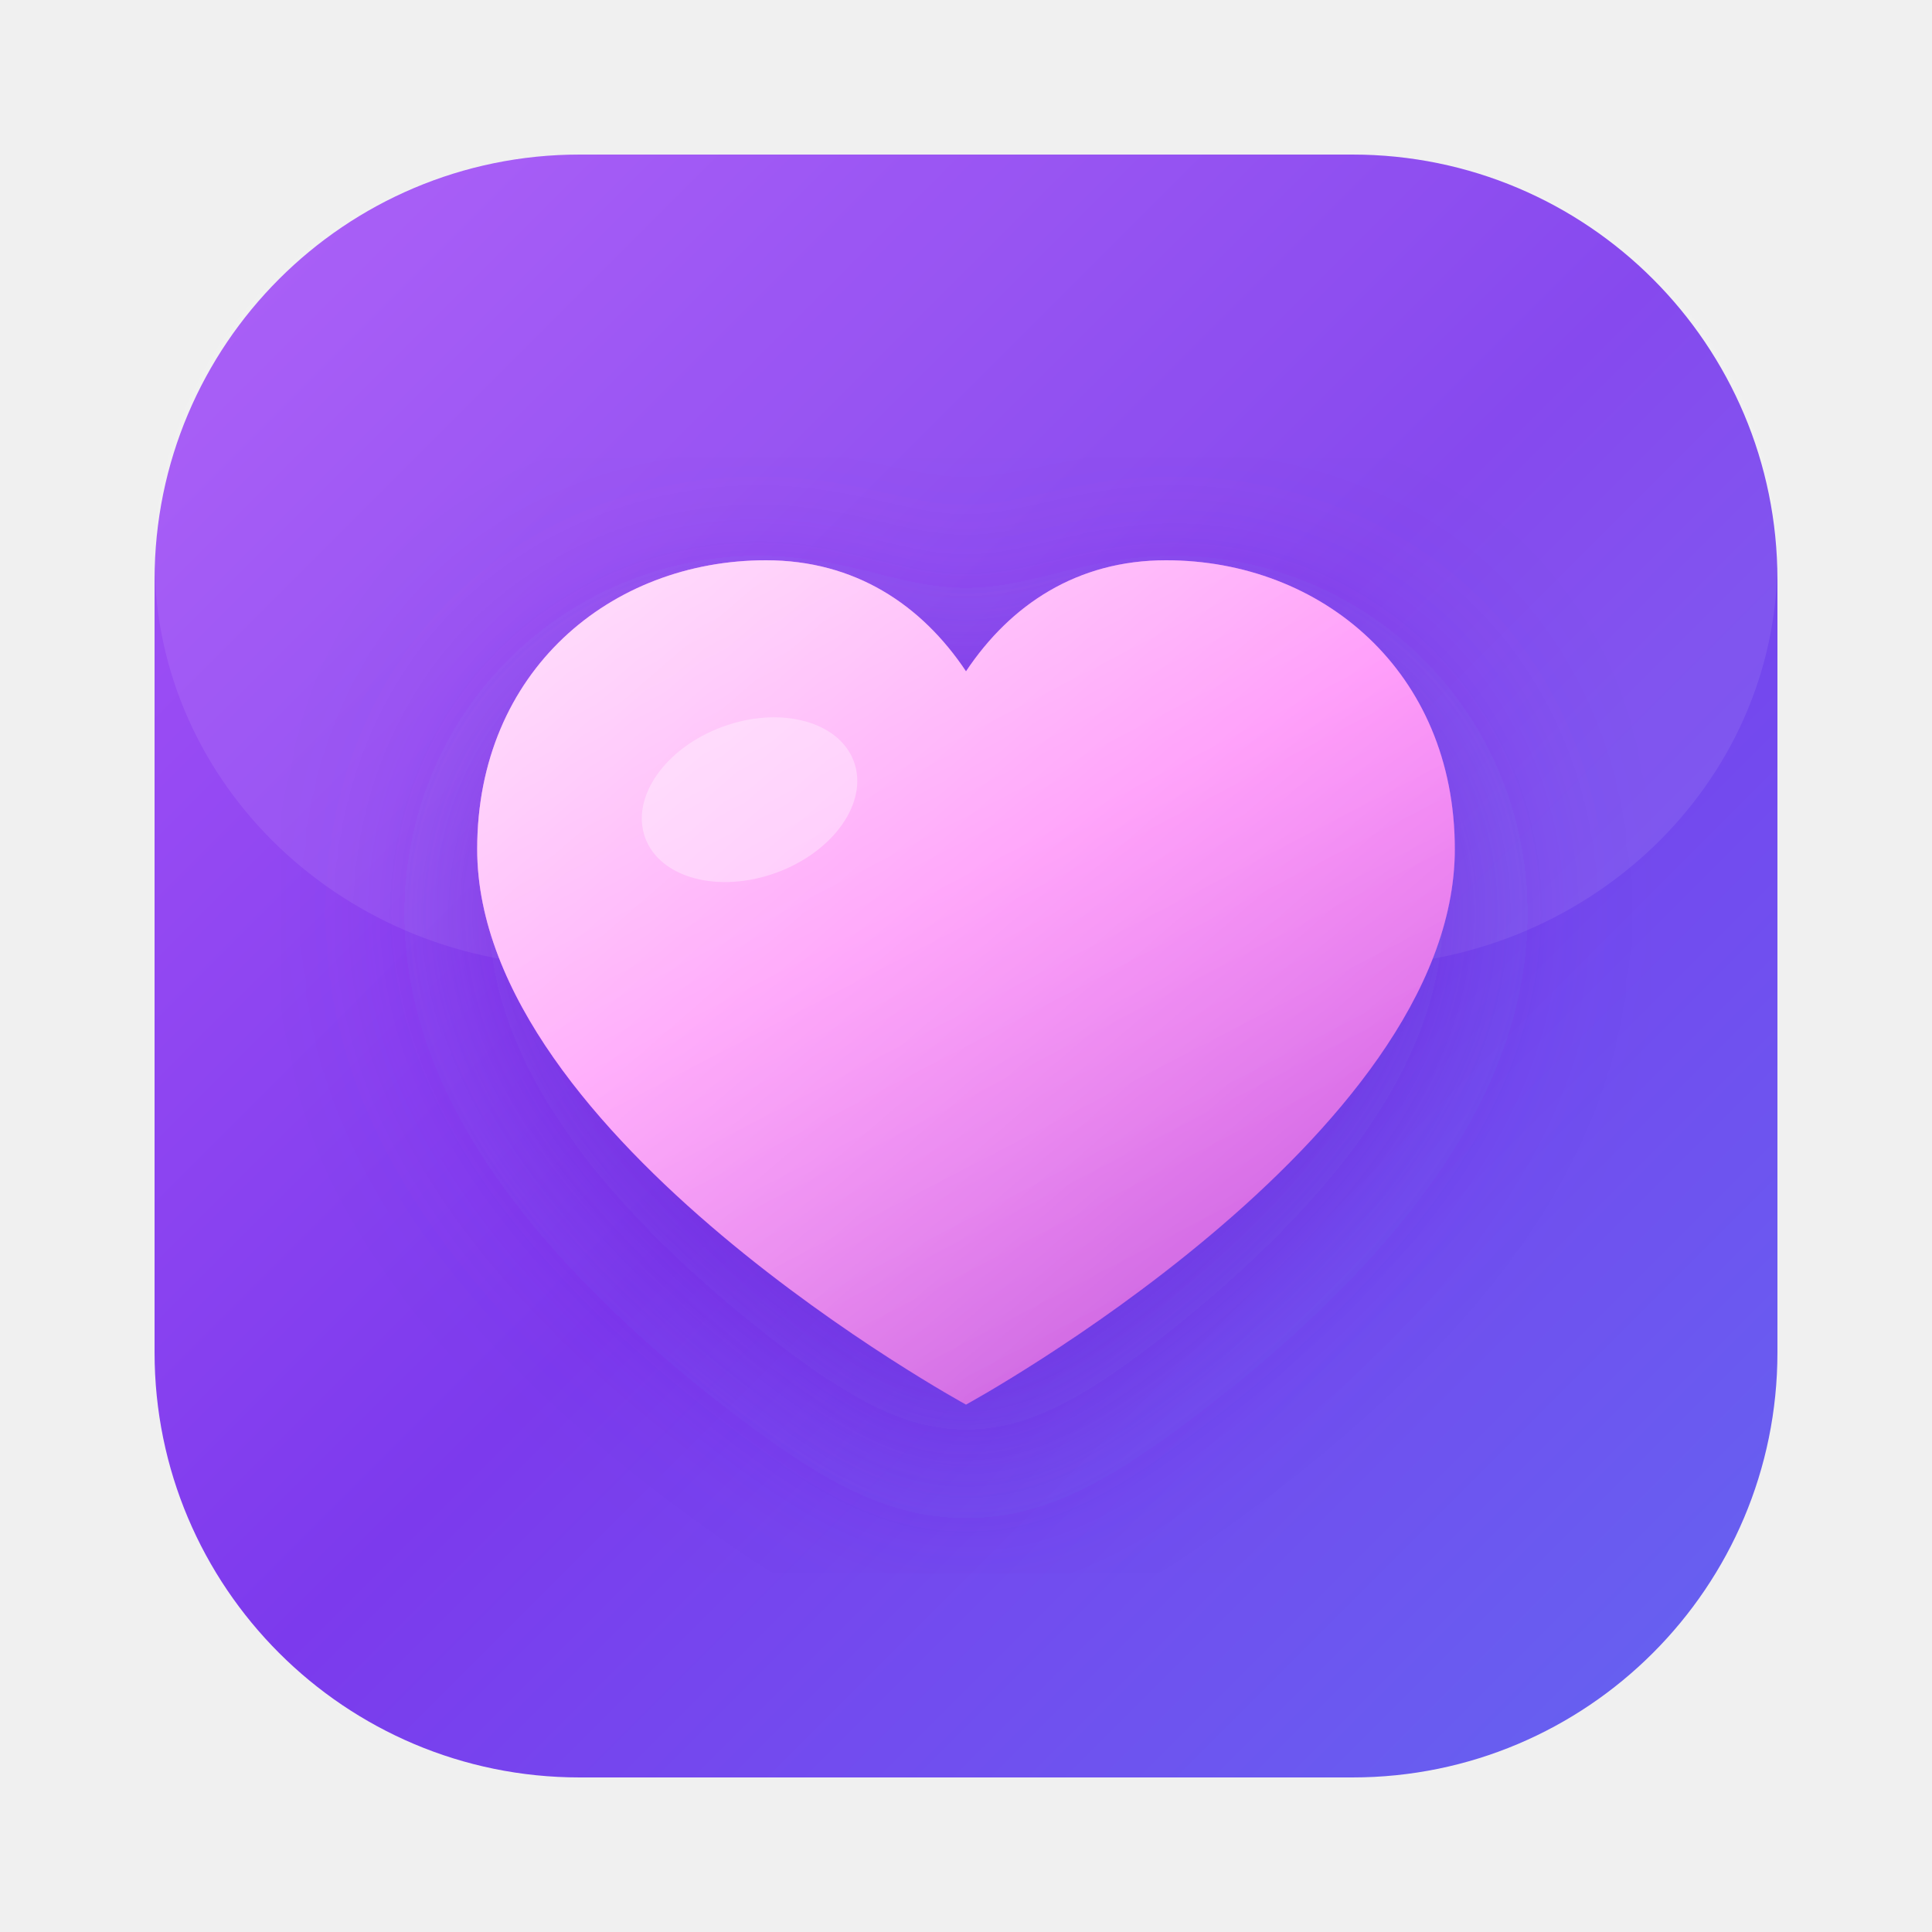
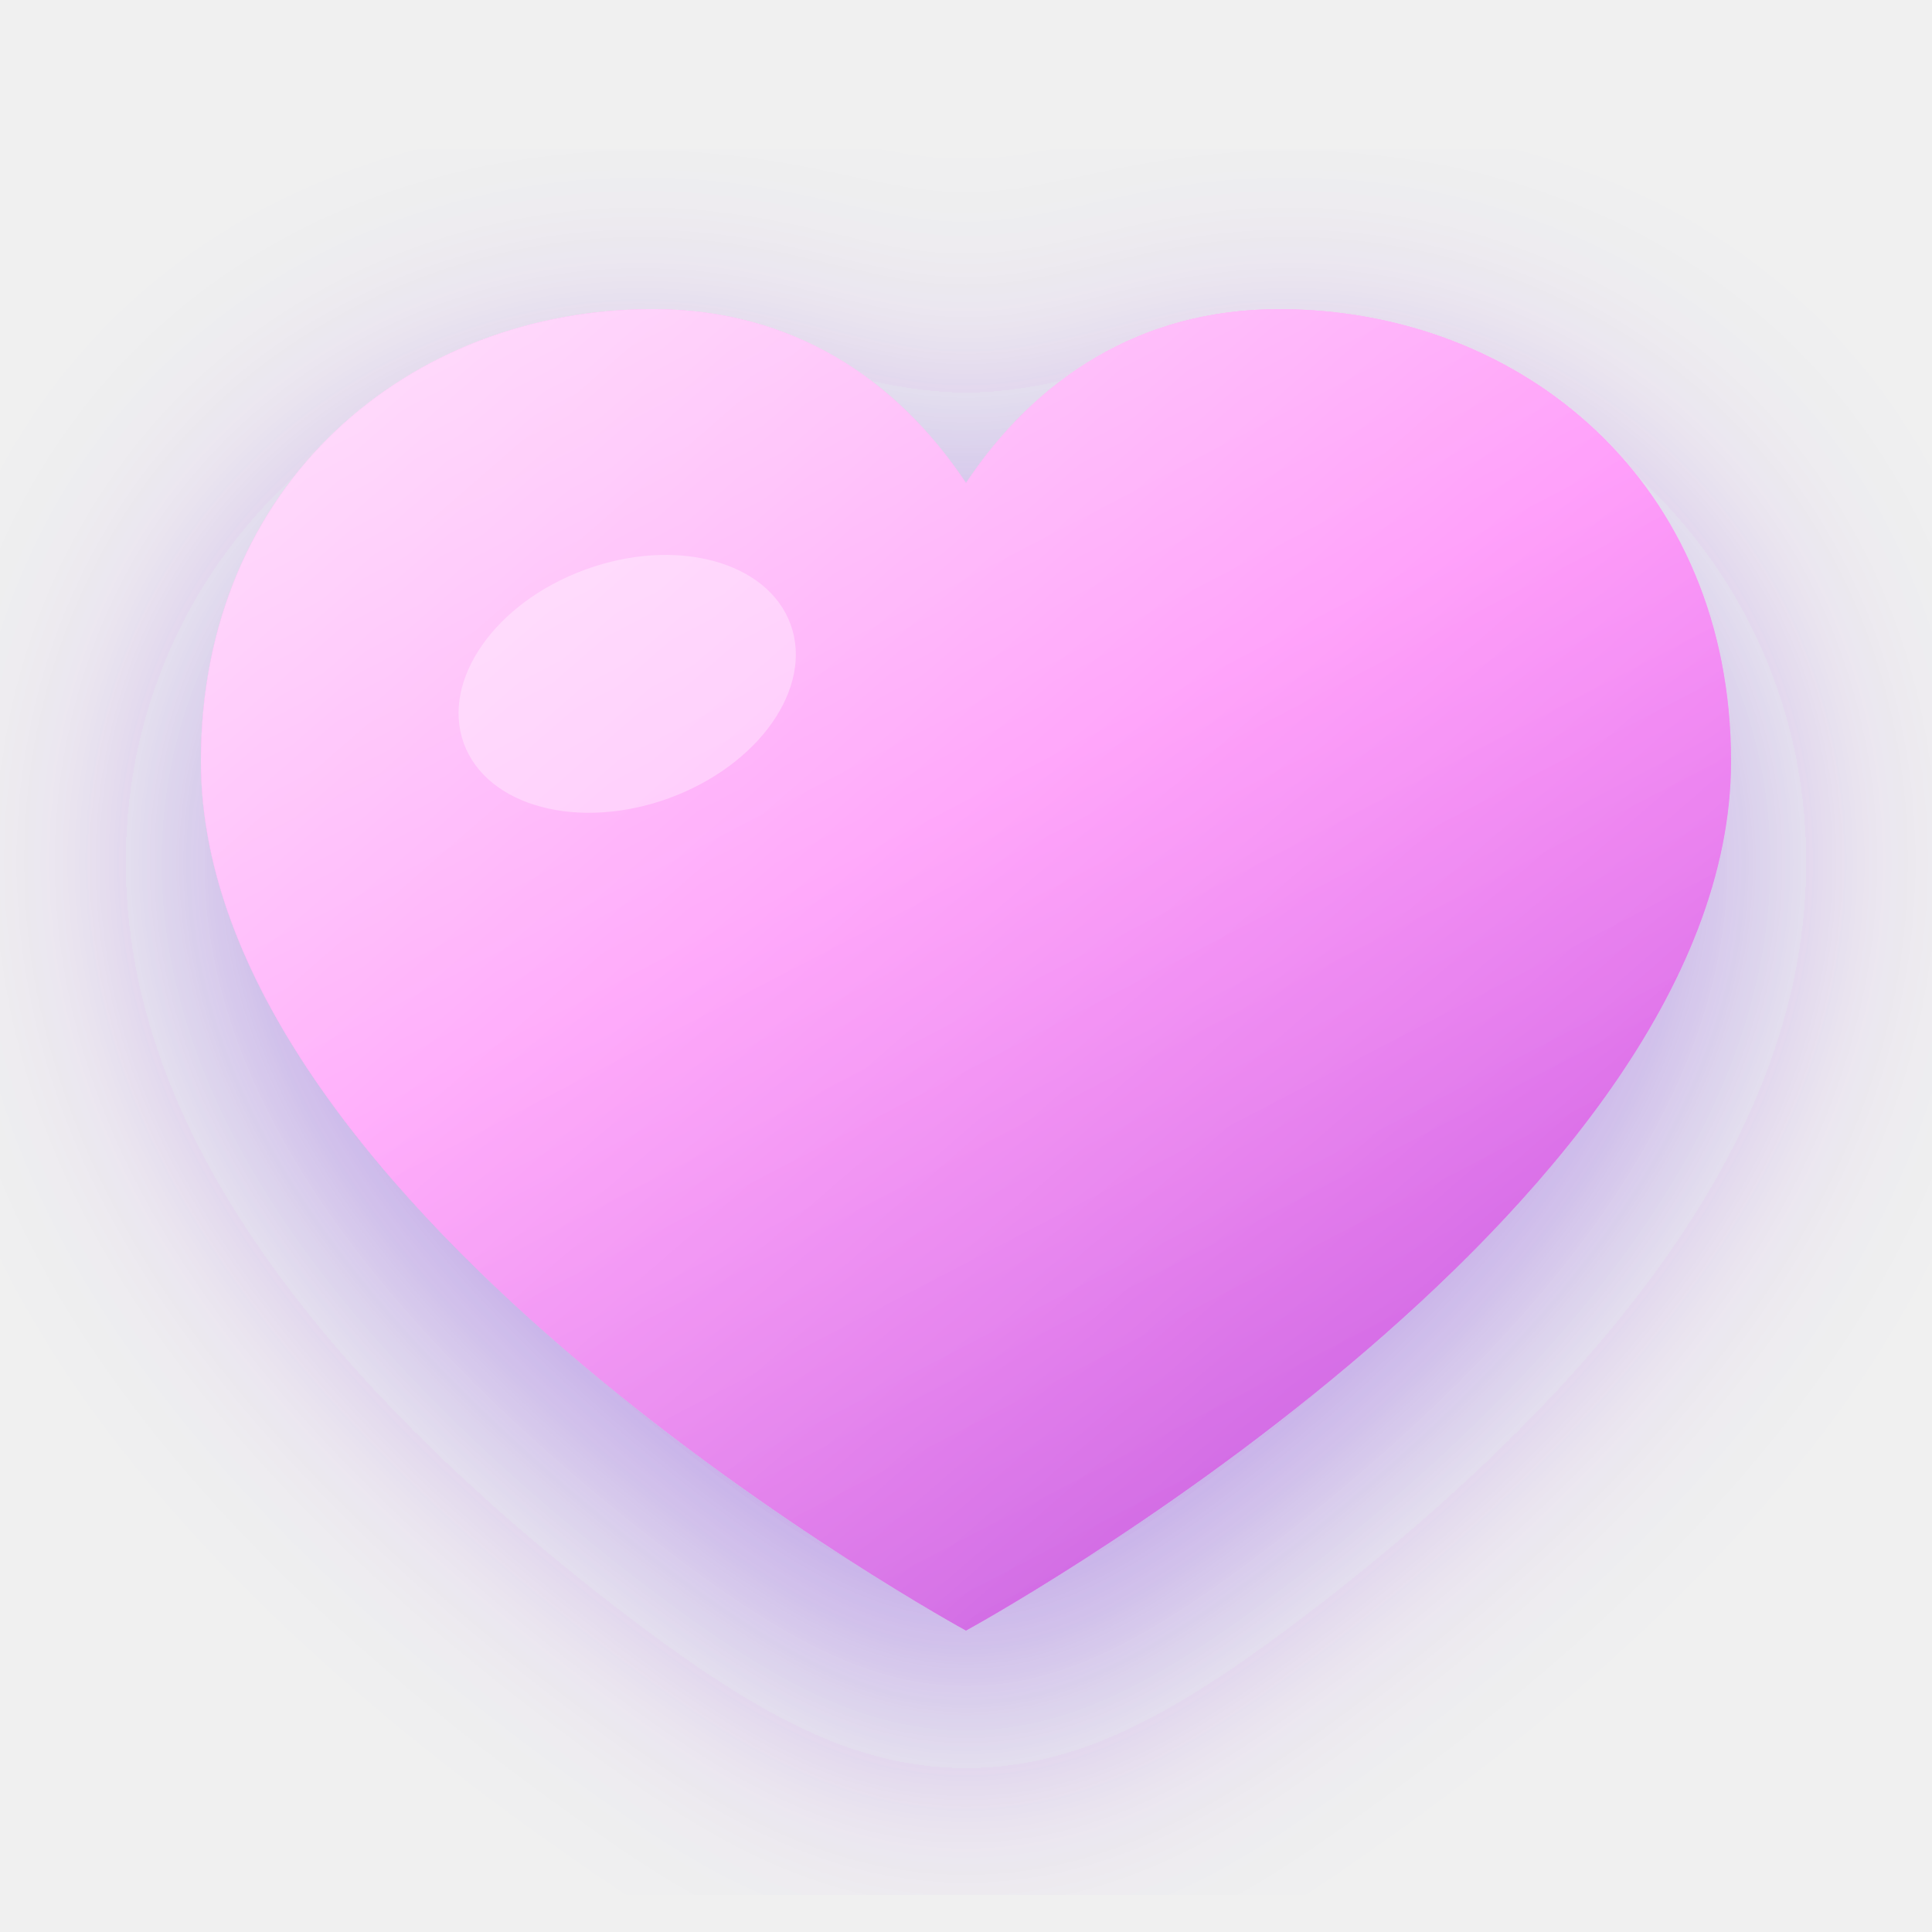
<svg xmlns="http://www.w3.org/2000/svg" viewBox="0 0 100 100">
  <defs>
-     <linearGradient id="bg" x1="0%" y1="0%" x2="100%" y2="100%">
-       <stop offset="0%" style="stop-color:#a855f7" />
-       <stop offset="50%" style="stop-color:#7c3aed" />
-       <stop offset="100%" style="stop-color:#6366f1" />
-     </linearGradient>
    <linearGradient id="heartMain" x1="0%" y1="0%" x2="60%" y2="100%">
      <stop offset="0%" style="stop-color:#ff9ff3" />
      <stop offset="50%" style="stop-color:#ff6ef7" />
      <stop offset="100%" style="stop-color:#c44ddd" />
    </linearGradient>
    <linearGradient id="highlight" x1="0%" y1="0%" x2="100%" y2="100%">
      <stop offset="0%" style="stop-color:#ffffff;stop-opacity:0.7" />
      <stop offset="100%" style="stop-color:#ffffff;stop-opacity:0" />
    </linearGradient>
    <filter id="shadow" x="-20%" y="-20%" width="140%" height="140%">
-       <feDropShadow dx="0" dy="3" stdDeviation="4" flood-color="#6d28d9" flood-opacity="0.5" />
+       <feDropShadow dx="0" dy="3" stdDeviation="4" flood-color="#6d28d9" flood-opacity="0.4" />
    </filter>
  </defs>
-   <rect x="8" y="8" width="84" height="84" rx="22" ry="22" fill="url(#bg)" />
-   <rect x="8" y="8" width="84" height="42" rx="22" ry="22" fill="white" opacity="0.08" />
-   <g transform="translate(50,52) scale(1.15)" filter="url(#shadow)">
+   <g transform="translate(50,52) scale(1.8)" filter="url(#shadow)">
    <path d="M0 18 C0 18 -22 6 -22 -7 C-22 -15 -16 -20 -9 -20 C-5 -20 -2 -18 0 -15 C2 -18 5 -20 9 -20 C16 -20 22 -15 22 -7 C22 6 0 18 0 18Z" fill="url(#heartMain)" />
  </g>
-   <g transform="translate(50,52) scale(1.15)">
+   <g transform="translate(50,52) scale(1.8)">
    <path d="M0 18 C0 18 -22 6 -22 -7 C-22 -15 -16 -20 -9 -20 C-5 -20 -2 -18 0 -15 C2 -18 5 -20 9 -20 C16 -20 22 -15 22 -7 C22 6 0 18 0 18Z" fill="url(#highlight)" />
    <ellipse cx="-6" cy="-12" rx="5" ry="3.5" fill="white" opacity="0.35" transform="rotate(-20)" />
  </g>
</svg>
